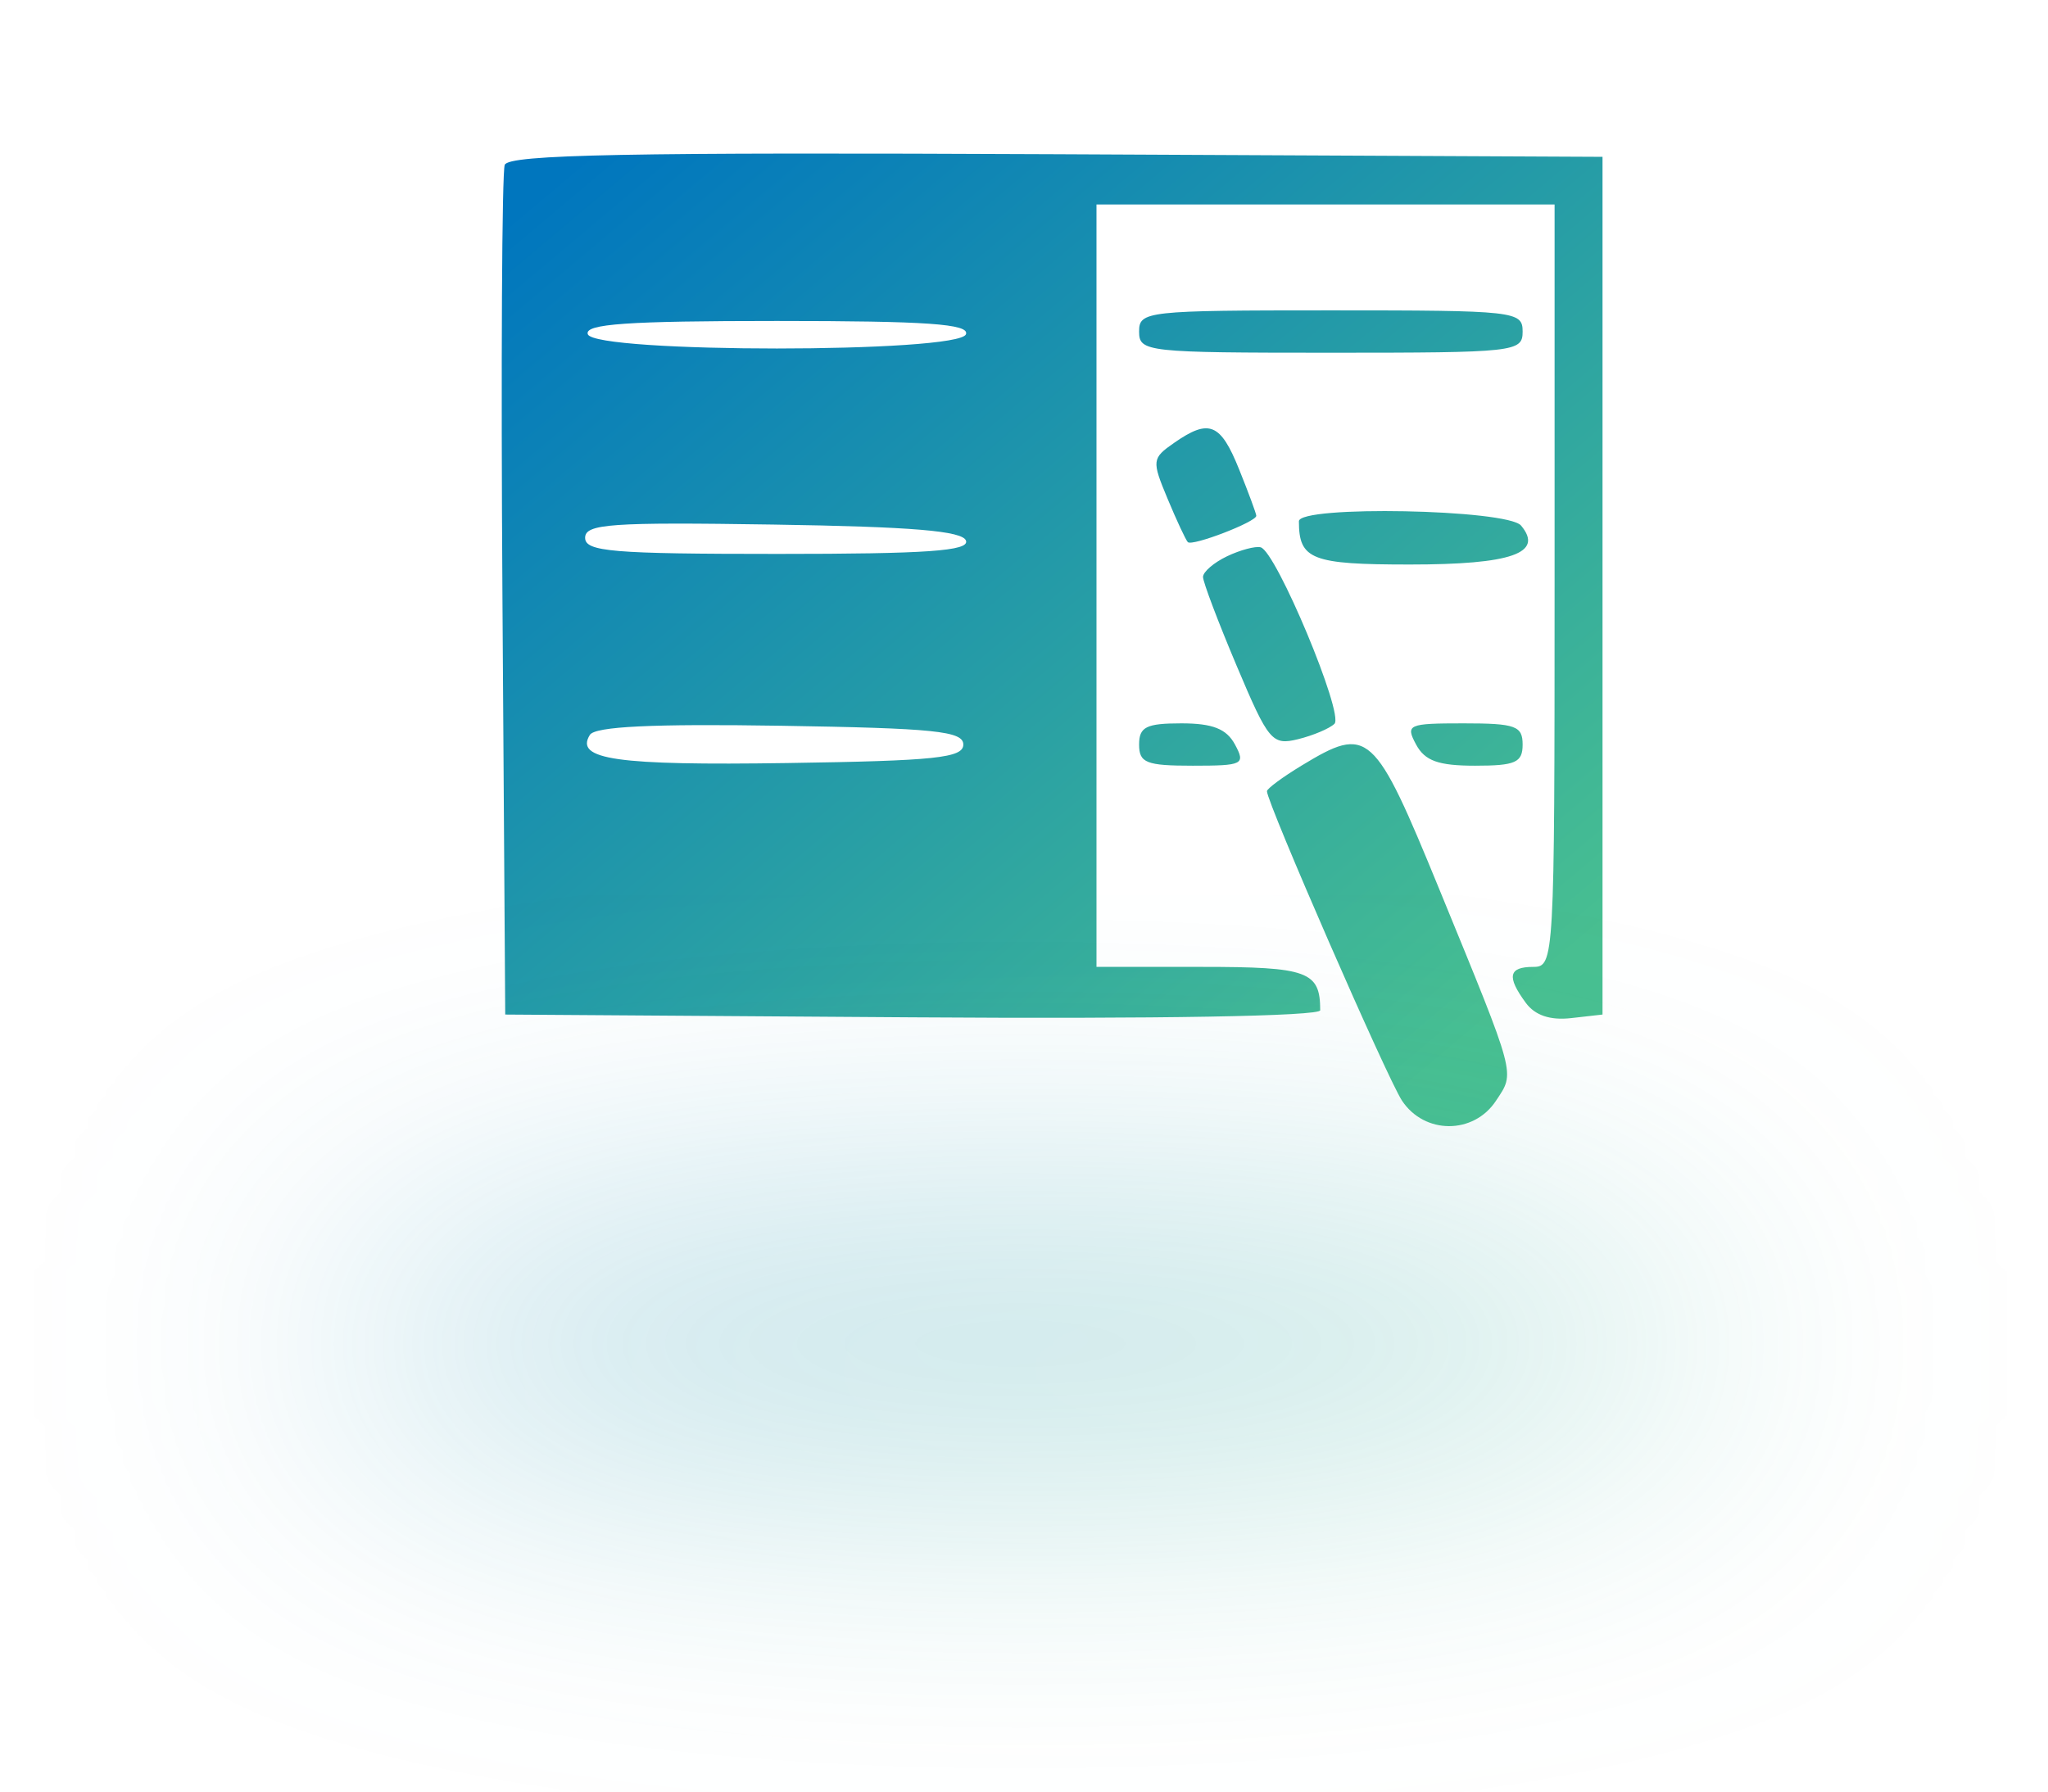
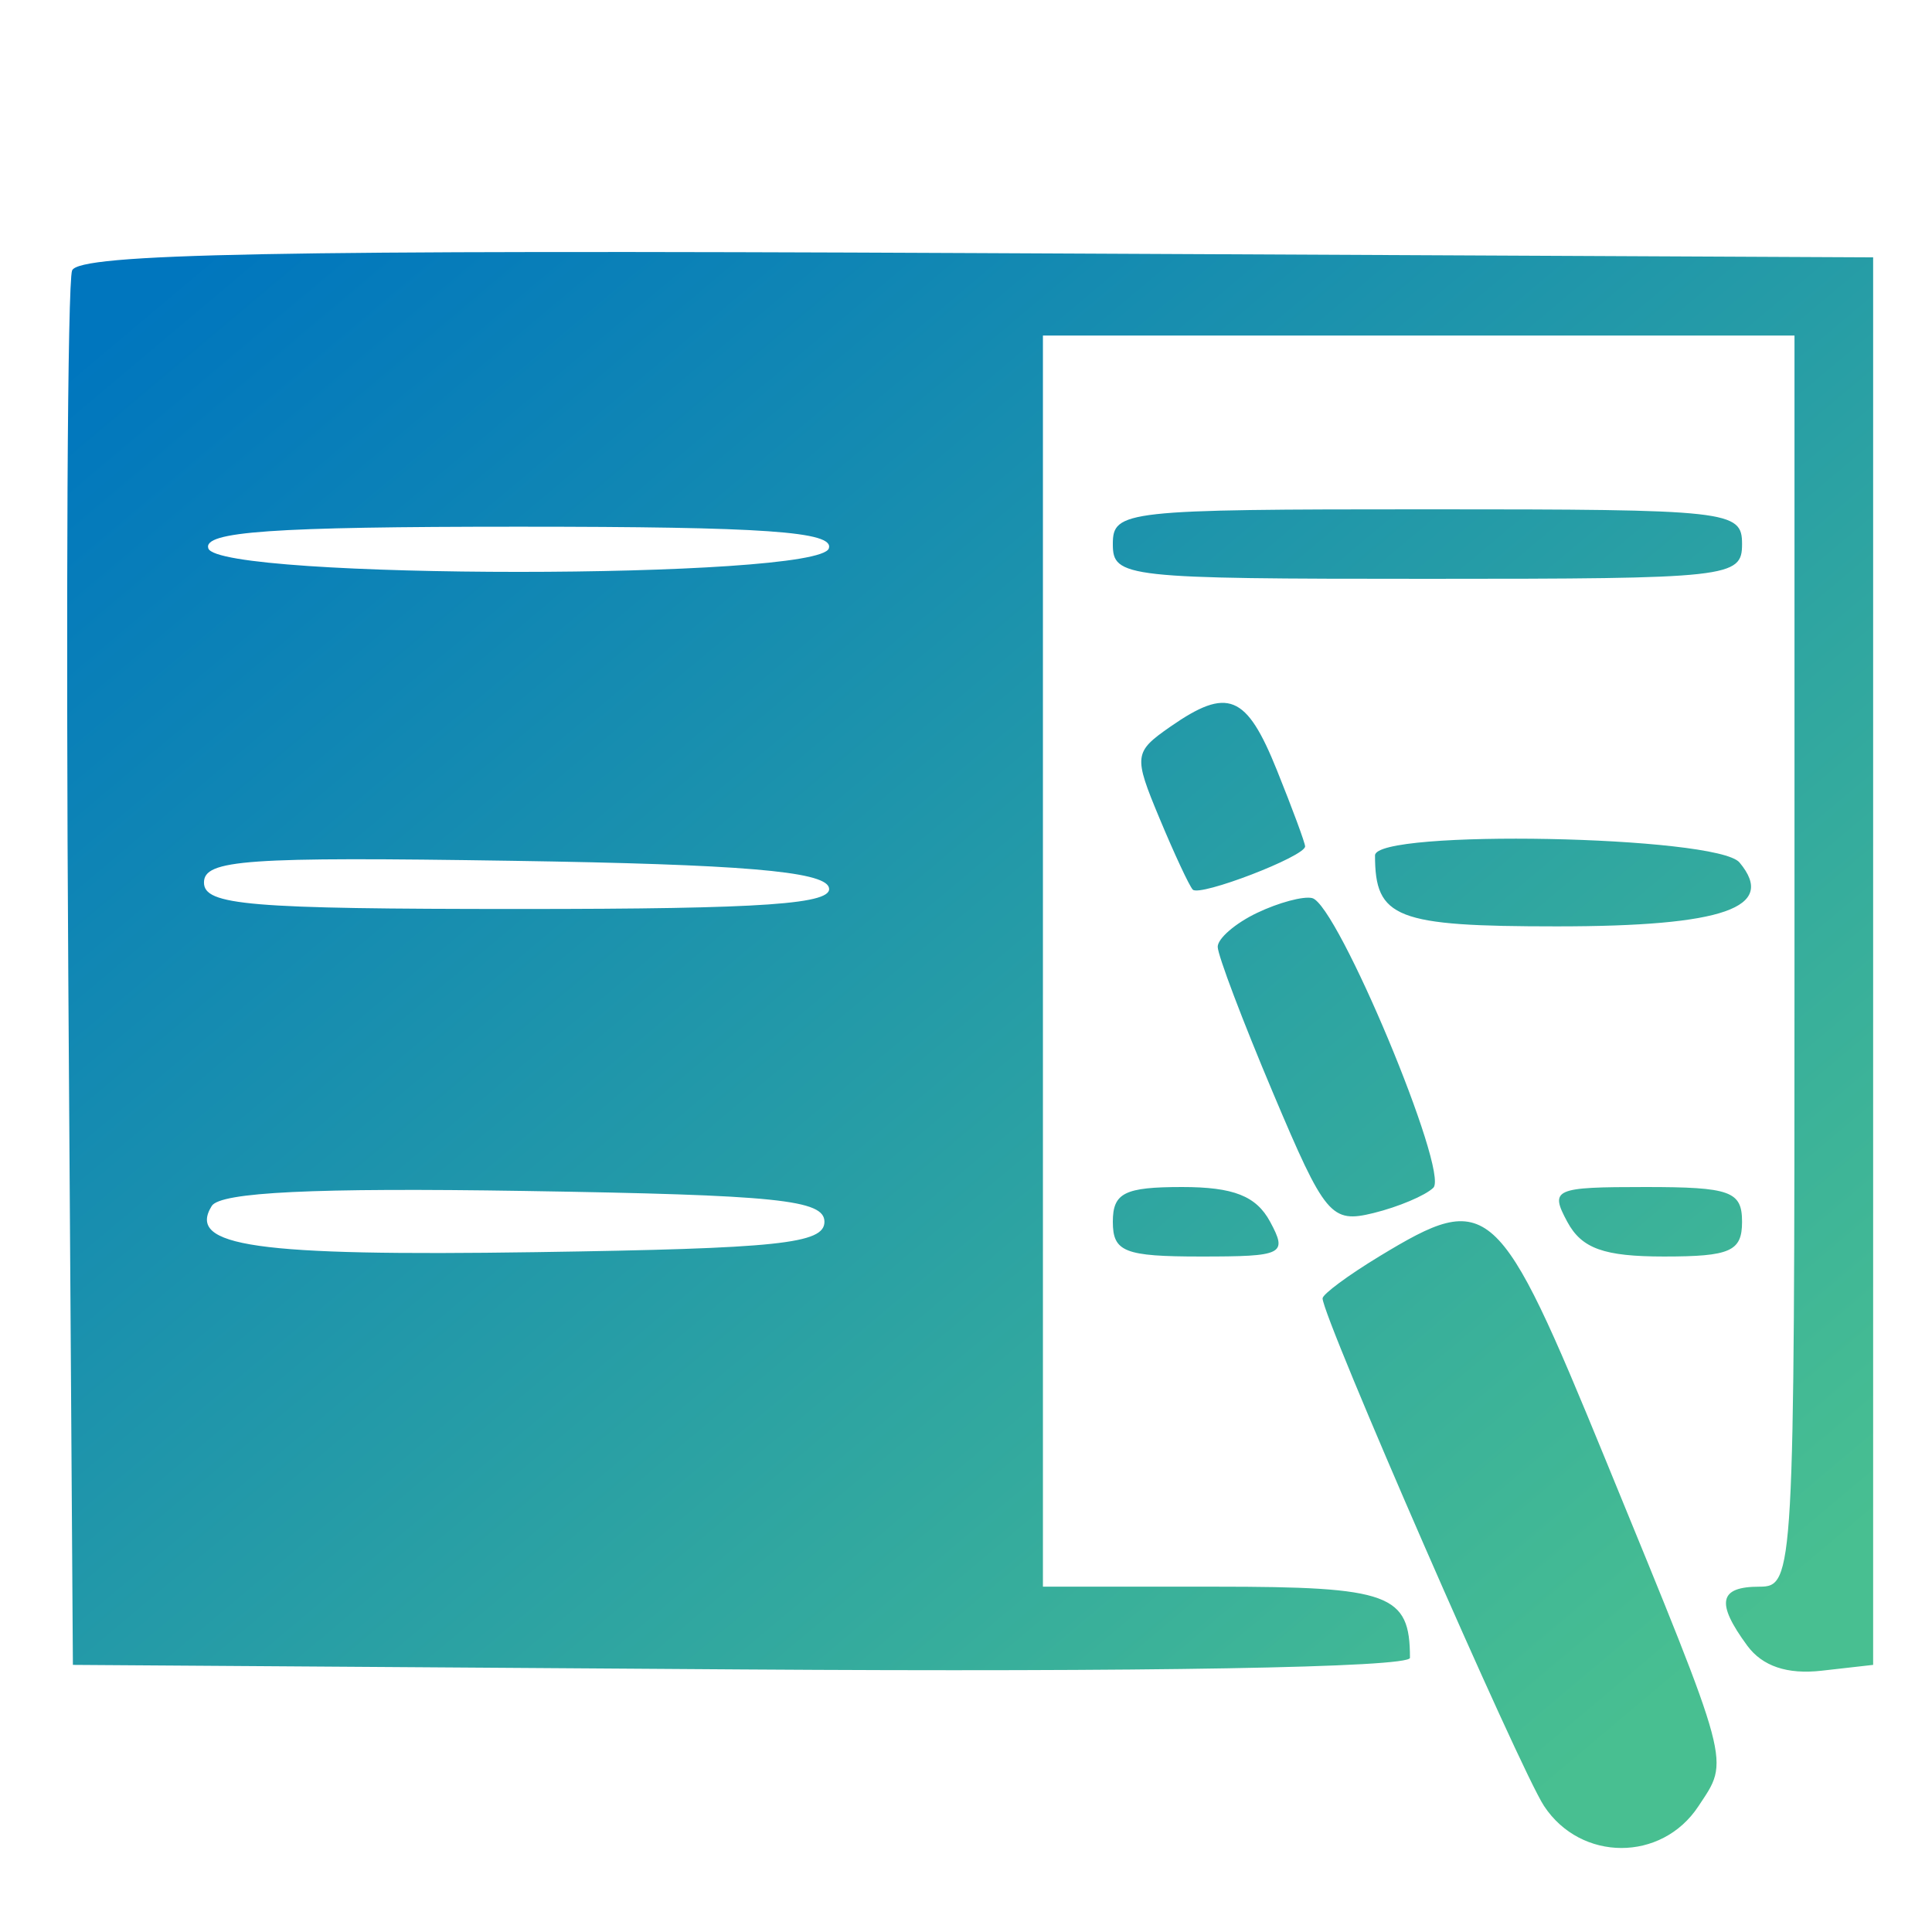
- <svg xmlns="http://www.w3.org/2000/svg" width="160" height="140" viewBox="0 0 160 140" fill="none">
-   <path fill-rule="evenodd" clip-rule="evenodd" d="M39.433 12.881C39.214 13.449 39.133 28.621 39.253 46.597L39.471 79.28L71.306 79.497C90.535 79.627 103.141 79.408 103.141 78.944C103.141 75.906 102.188 75.556 93.897 75.556H85.663V45.767V15.979H103.558H121.452V45.767C121.452 75.004 121.421 75.556 119.787 75.556C117.852 75.556 117.695 76.314 119.204 78.366C119.924 79.344 121.107 79.743 122.741 79.558L125.197 79.28V45.767V12.255L82.515 12.052C49.045 11.894 39.745 12.073 39.433 12.881ZM88.992 25.908C88.992 27.502 89.547 27.563 103.974 27.563C118.4 27.563 118.955 27.502 118.955 25.908C118.955 24.315 118.4 24.253 103.974 24.253C89.547 24.253 88.992 24.315 88.992 25.908ZM75.468 26.115C74.968 27.605 46.42 27.605 45.921 26.115C45.652 25.313 48.968 25.081 60.694 25.081C72.421 25.081 75.736 25.313 75.468 26.115ZM91.722 34.61C89.996 35.812 89.974 35.993 91.209 38.954C91.917 40.654 92.632 42.187 92.798 42.362C93.13 42.712 98.148 40.783 98.148 40.305C98.148 40.142 97.545 38.511 96.808 36.682C95.351 33.059 94.466 32.699 91.722 34.61ZM101.477 40.735C101.477 43.726 102.469 44.113 110.139 44.113C118.089 44.113 120.63 43.223 118.834 41.071C117.767 39.792 101.477 39.478 101.477 40.735ZM75.468 42.251C75.736 43.053 72.434 43.285 60.763 43.285C47.839 43.285 45.713 43.107 45.713 42.025C45.713 40.935 47.703 40.795 60.418 40.991C71.276 41.158 75.213 41.487 75.468 42.251ZM95.859 43.471C94.829 43.963 93.986 44.689 93.986 45.086C93.986 45.481 95.172 48.614 96.622 52.047C99.101 57.921 99.384 58.259 101.408 57.763C102.59 57.472 103.87 56.931 104.254 56.56C105.022 55.815 99.696 43.073 98.487 42.767C98.072 42.662 96.888 42.979 95.859 43.471ZM75.259 58.18C75.259 59.225 73.087 59.453 61.526 59.626C48.163 59.825 44.882 59.358 46.083 57.426C46.492 56.769 50.973 56.554 60.963 56.712C73.015 56.903 75.259 57.133 75.259 58.18ZM88.992 58.18C88.992 59.615 89.547 59.834 93.183 59.834C97.116 59.834 97.319 59.733 96.483 58.18C95.822 56.952 94.74 56.525 92.292 56.525C89.547 56.525 88.992 56.803 88.992 58.18ZM110.632 58.18C111.319 59.456 112.375 59.834 115.239 59.834C118.4 59.834 118.955 59.587 118.955 58.18C118.955 56.724 118.4 56.525 114.348 56.525C110 56.525 109.791 56.617 110.632 58.18ZM101.685 59.825C100.198 60.727 98.98 61.629 98.98 61.828C98.98 62.726 108.367 84.242 109.526 86C111.279 88.659 115.126 88.668 116.874 86.016C118.368 83.748 118.518 84.308 112.474 69.557C107.343 57.035 106.918 56.653 101.685 59.825Z" fill="url(#paint0_linear_13_11236)" />
-   <g opacity="0.3" filter="url(#filter0_f_13_11236)">
-     <ellipse cx="79.697" cy="105" rx="55.5" ry="11" fill="url(#paint1_linear_13_11236)" />
-   </g>
+ <svg xmlns="http://www.w3.org/2000/svg" width="92" height="92" viewBox="0 0 92 92" fill="none">
+   <path fill-rule="evenodd" clip-rule="evenodd" d="M3.433 12.881C3.214 13.449 3.133 28.621 3.253 46.597L3.471 79.28L35.306 79.497C54.535 79.627 67.141 79.408 67.141 78.944C67.141 75.906 66.188 75.556 57.897 75.556H49.663V45.767V15.979H67.558H85.452V45.767C85.452 75.004 85.421 75.556 83.787 75.556C81.852 75.556 81.695 76.314 83.204 78.366C83.924 79.344 85.107 79.743 86.741 79.558L89.197 79.28V45.767V12.255L46.515 12.052C13.045 11.894 3.745 12.073 3.433 12.881ZM52.992 25.908C52.992 27.502 53.547 27.563 67.974 27.563C82.4 27.563 82.955 27.502 82.955 25.908C82.955 24.315 82.4 24.253 67.974 24.253C53.547 24.253 52.992 24.315 52.992 25.908ZM39.468 26.115C38.968 27.605 10.42 27.605 9.921 26.115C9.652 25.313 12.968 25.081 24.694 25.081C36.42 25.081 39.736 25.313 39.468 26.115ZM55.722 34.61C53.996 35.812 53.974 35.993 55.209 38.954C55.917 40.654 56.632 42.187 56.798 42.362C57.13 42.712 62.148 40.783 62.148 40.305C62.148 40.142 61.545 38.511 60.808 36.682C59.351 33.059 58.466 32.699 55.722 34.61ZM65.477 40.735C65.477 43.726 66.469 44.113 74.138 44.113C82.089 44.113 84.63 43.223 82.834 41.071C81.766 39.792 65.477 39.478 65.477 40.735ZM39.468 42.251C39.736 43.053 36.434 43.285 24.763 43.285C11.839 43.285 9.713 43.107 9.713 42.025C9.713 40.935 11.703 40.795 24.418 40.991C35.276 41.158 39.213 41.487 39.468 42.251ZM59.859 43.471C58.829 43.963 57.986 44.689 57.986 45.086C57.986 45.481 59.172 48.614 60.622 52.047C63.101 57.921 63.384 58.259 65.408 57.763C66.59 57.472 67.871 56.931 68.254 56.56C69.022 55.815 63.696 43.073 62.487 42.767C62.072 42.662 60.888 42.979 59.859 43.471ZM39.259 58.18C39.259 59.225 37.087 59.453 25.526 59.626C12.163 59.825 8.882 59.358 10.083 57.426C10.492 56.769 14.973 56.554 24.963 56.712C37.015 56.903 39.259 57.133 39.259 58.18ZM52.992 58.18C52.992 59.615 53.547 59.834 57.183 59.834C61.116 59.834 61.319 59.733 60.483 58.18C59.822 56.952 58.74 56.525 56.292 56.525C53.547 56.525 52.992 56.803 52.992 58.18ZM74.632 58.18C75.319 59.456 76.375 59.834 79.239 59.834C82.4 59.834 82.955 59.587 82.955 58.18C82.955 56.724 82.4 56.525 78.348 56.525C73.999 56.525 73.791 56.617 74.632 58.18ZM65.685 59.825C64.198 60.727 62.98 61.629 62.98 61.828C62.98 62.726 72.367 84.242 73.526 86C75.279 88.659 79.126 88.668 80.874 86.016C82.368 83.748 82.518 84.308 76.474 69.557C71.343 57.035 70.918 56.653 65.685 59.825Z" fill="url(#paint0_linear_13_11237)" />
  <defs>
-     <filter id="filter0_f_13_11236" x="0.197" y="70" width="159" height="70" filterUnits="userSpaceOnUse" color-interpolation-filters="sRGB">
-       <feFlood flood-opacity="0" result="BackgroundImageFix" />
-       <feBlend mode="normal" in="SourceGraphic" in2="BackgroundImageFix" result="shape" />
-       <feGaussianBlur stdDeviation="12" result="effect1_foregroundBlur_13_11236" />
-     </filter>
-     <linearGradient id="paint0_linear_13_11236" x1="42.333" y1="14.771" x2="105.203" y2="89.449" gradientUnits="userSpaceOnUse">
-       <stop stop-color="#0076BE" />
-       <stop offset="1" stop-color="#48BF91" />
-     </linearGradient>
-     <linearGradient id="paint1_linear_13_11236" x1="28.244" y1="94.802" x2="34.979" y2="130.47" gradientUnits="userSpaceOnUse">
+     <linearGradient id="paint0_linear_13_11237" x1="6.333" y1="14.771" x2="69.203" y2="89.449" gradientUnits="userSpaceOnUse">
      <stop stop-color="#0076BE" />
      <stop offset="1" stop-color="#48BF91" />
    </linearGradient>
  </defs>
</svg>
